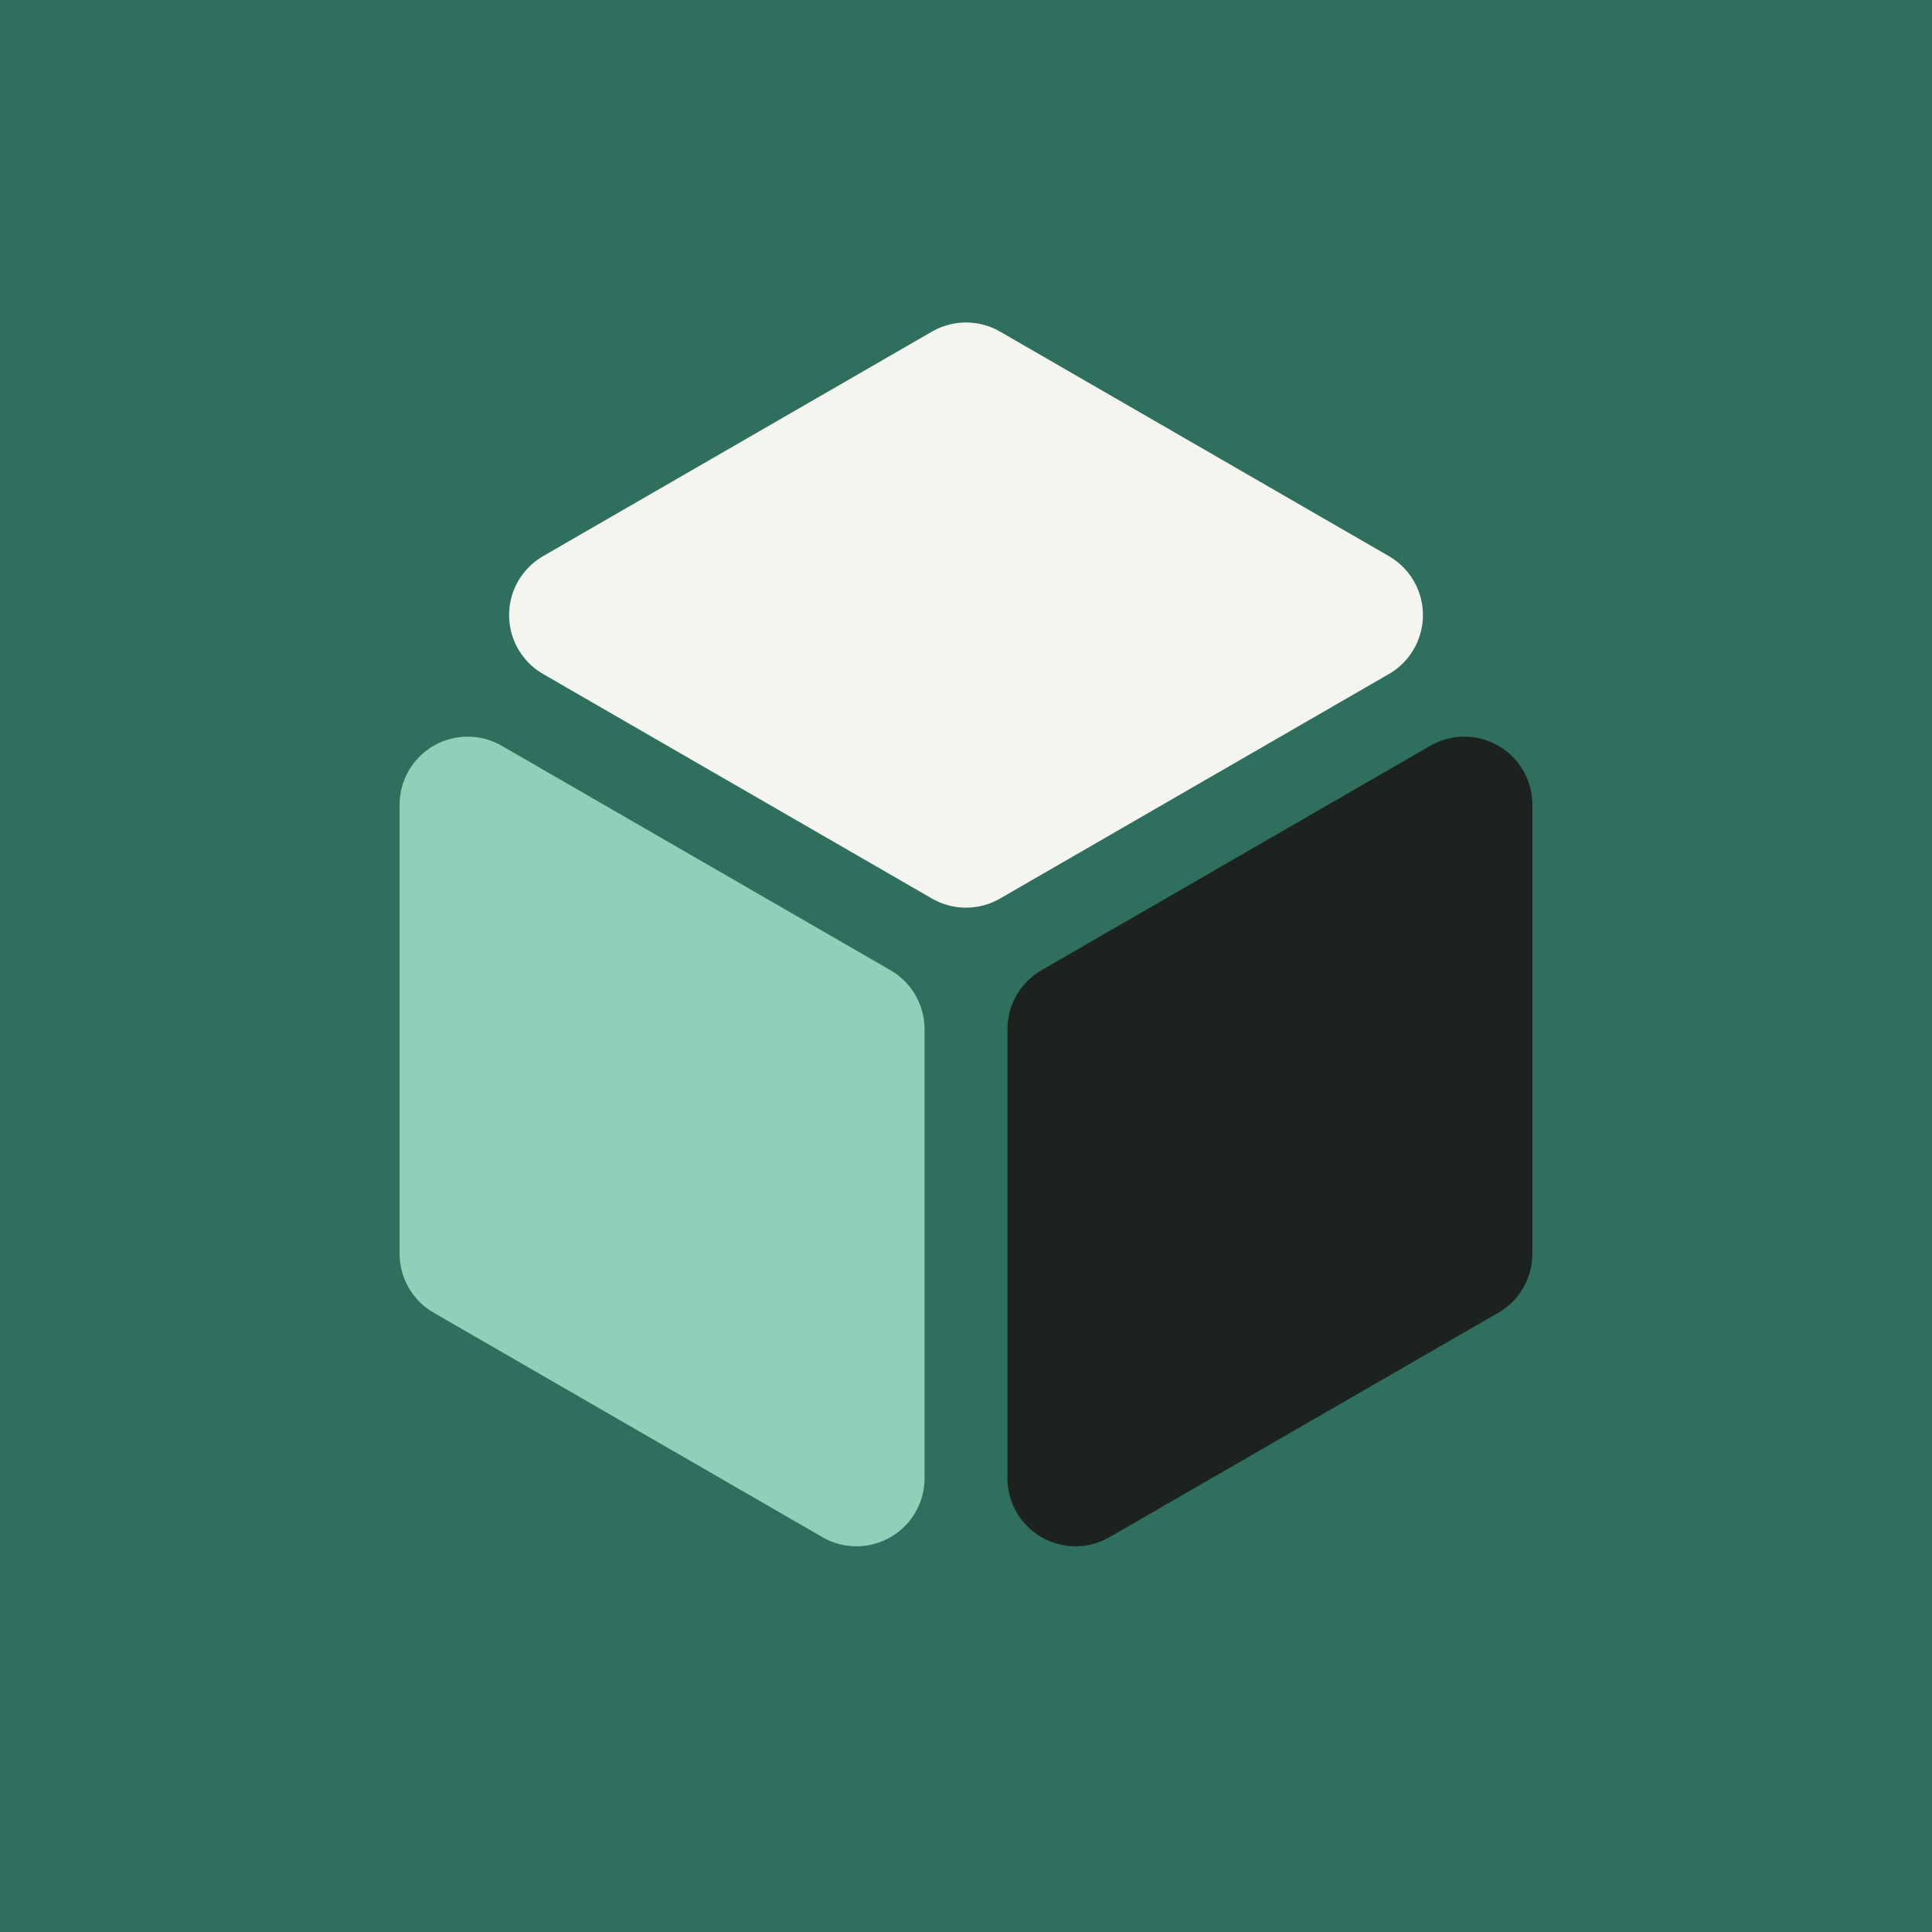
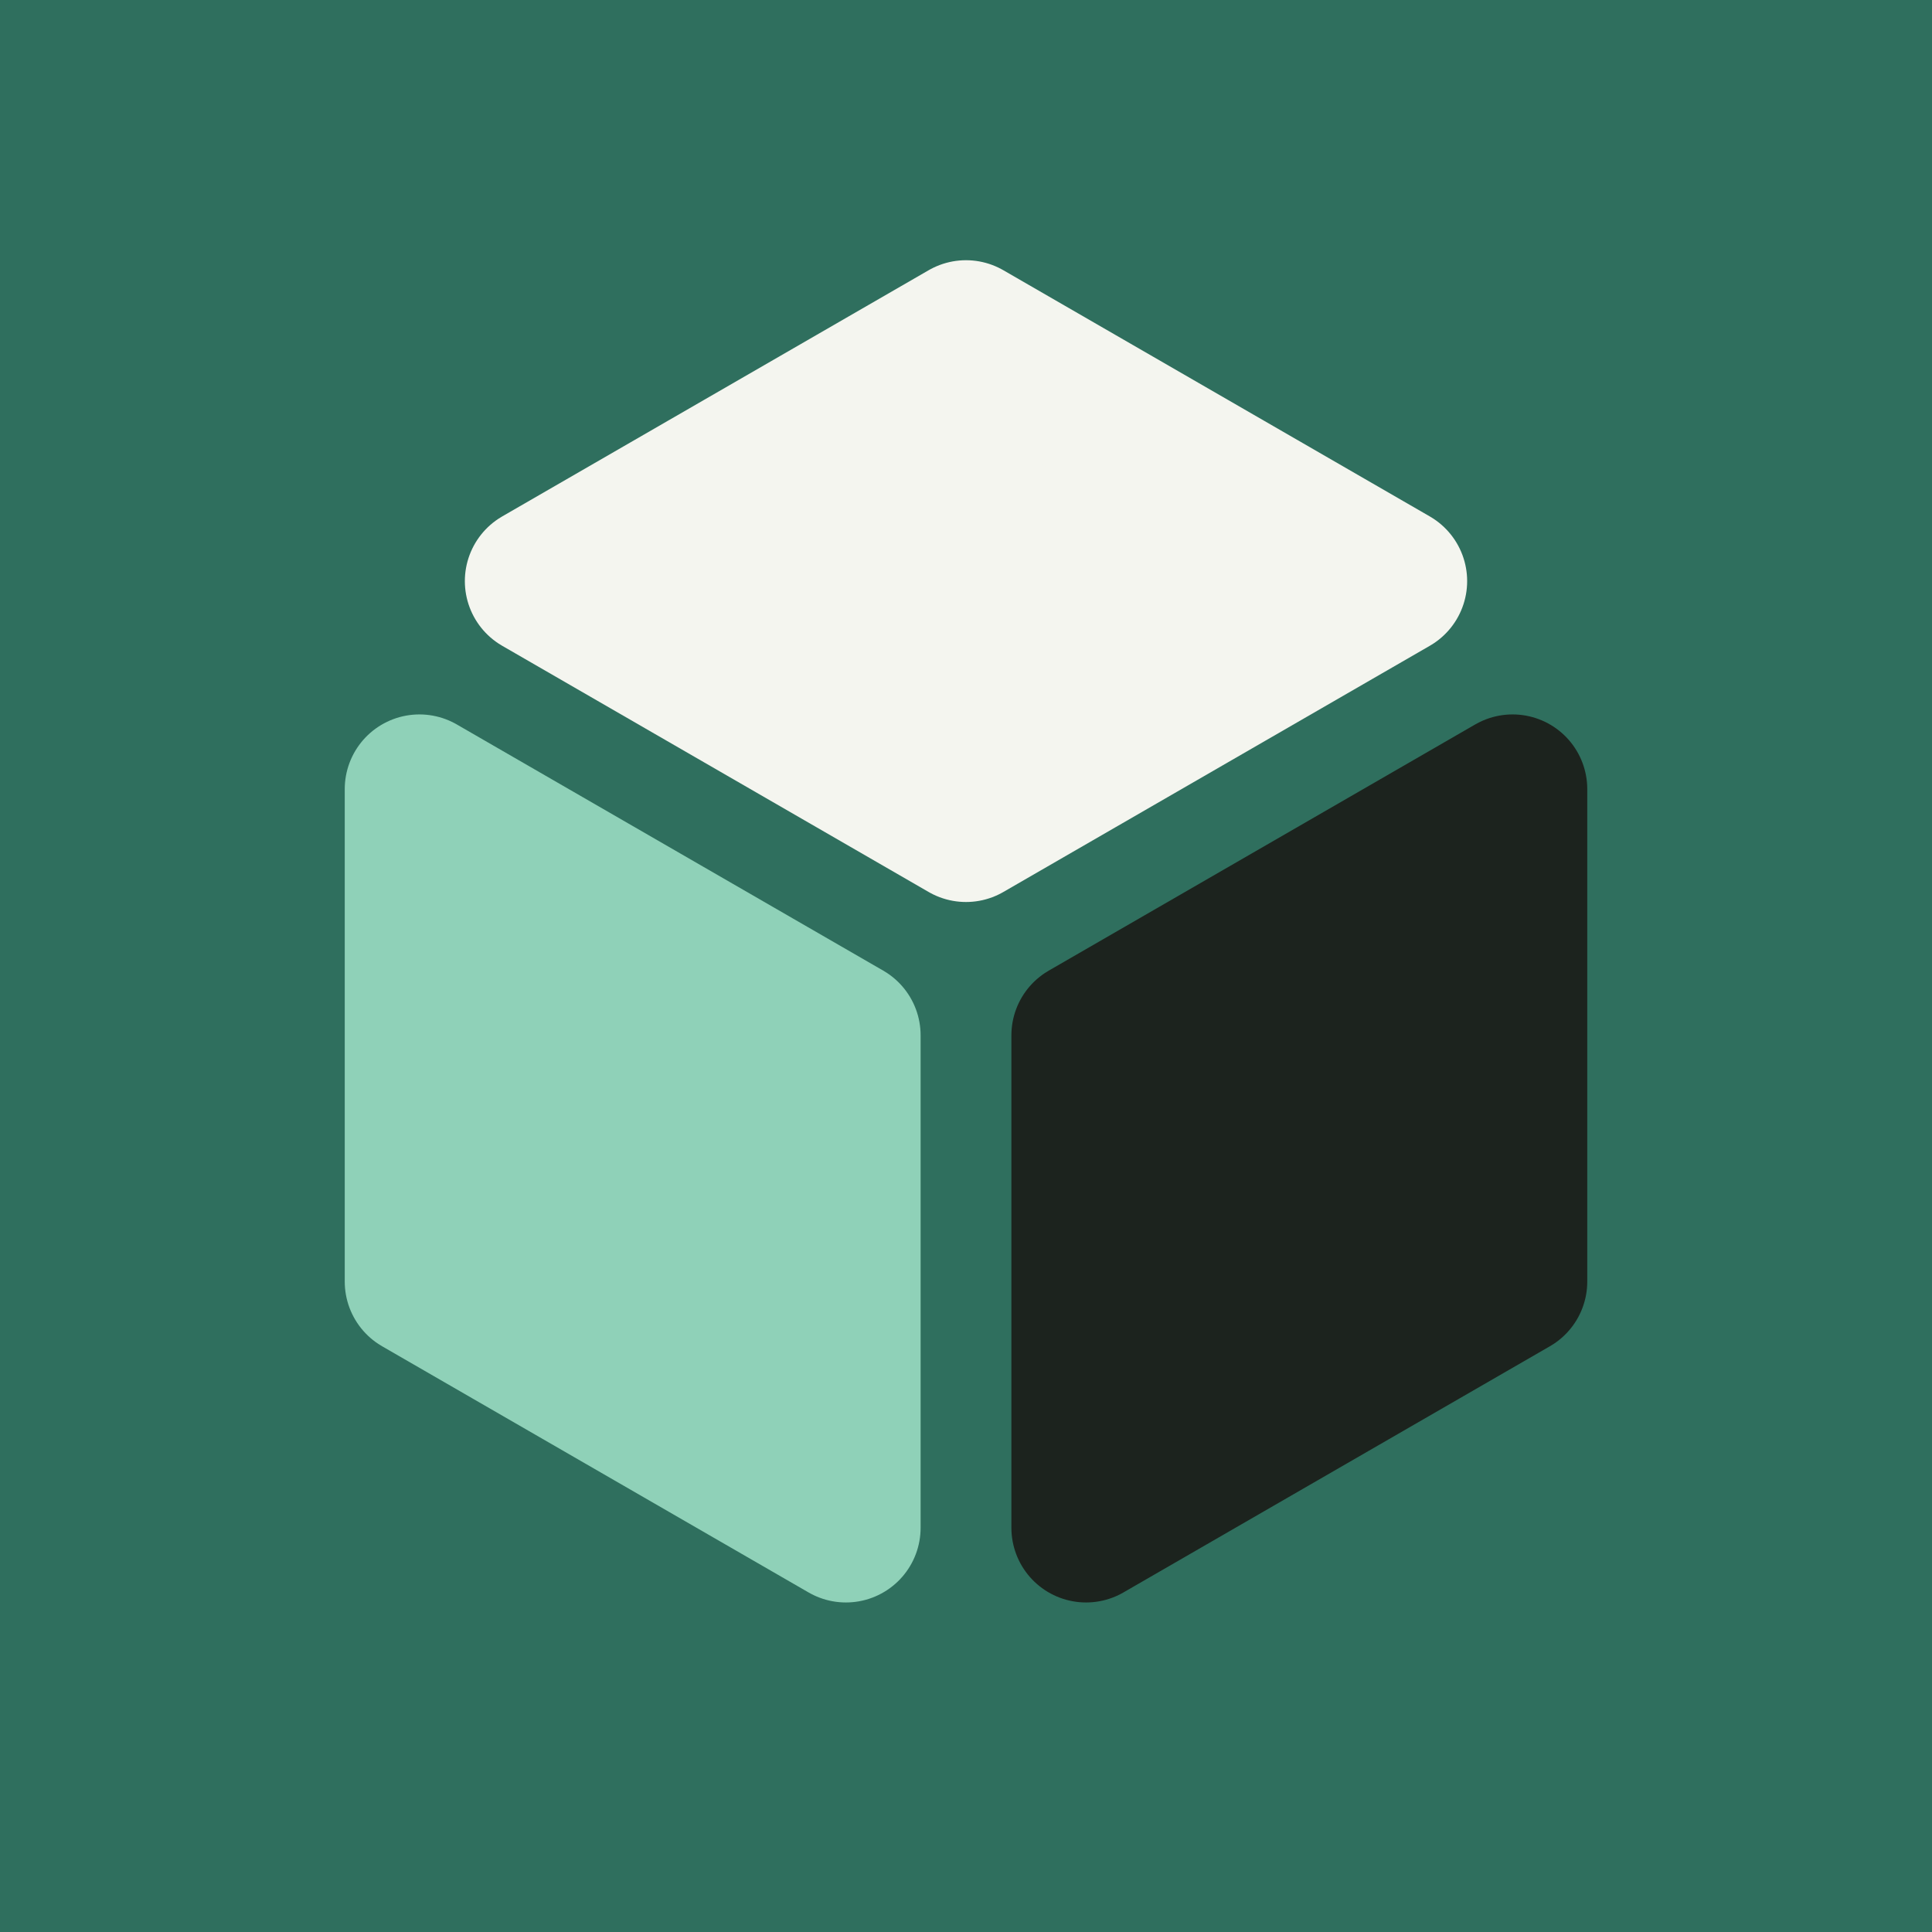
<svg xmlns="http://www.w3.org/2000/svg" viewBox="0 0 512 512" width="512" height="512">
  <rect width="512" height="512" fill="#2f6f5e" />
-   <path d="M256 103.5L359.05 163L256 222.5L152.95 163Z" fill="#f4f5ef" stroke="#f4f5ef" stroke-width="36.08" stroke-linejoin="round" />
-   <path d="M123.94 213.26L226.98 272.75L226.98 391.74L123.94 332.25Z" fill="#8fd1b8" stroke="#8fd1b8" stroke-width="36.08" stroke-linejoin="round" />
-   <path d="M285.02 272.75L388.06 213.26L388.06 332.25L285.02 391.74Z" fill="#1c231e" stroke="#1c231e" stroke-width="36.08" stroke-linejoin="round" />
+   <path d="M256 88.75L369.02 154L256 219.25L142.98 154Z" fill="#f4f5ef" stroke="#f4f5ef" stroke-width="39.58" stroke-linejoin="round" />
+   <path d="M111.15 209.12L224.18 274.37L224.18 404.88L111.15 339.63Z" fill="#8fd1b8" stroke="#8fd1b8" stroke-width="39.58" stroke-linejoin="round" />
+   <path d="M287.82 274.37L400.85 209.12L400.85 339.63L287.82 404.88Z" fill="#1c231e" stroke="#1c231e" stroke-width="39.58" stroke-linejoin="round" />
</svg>
